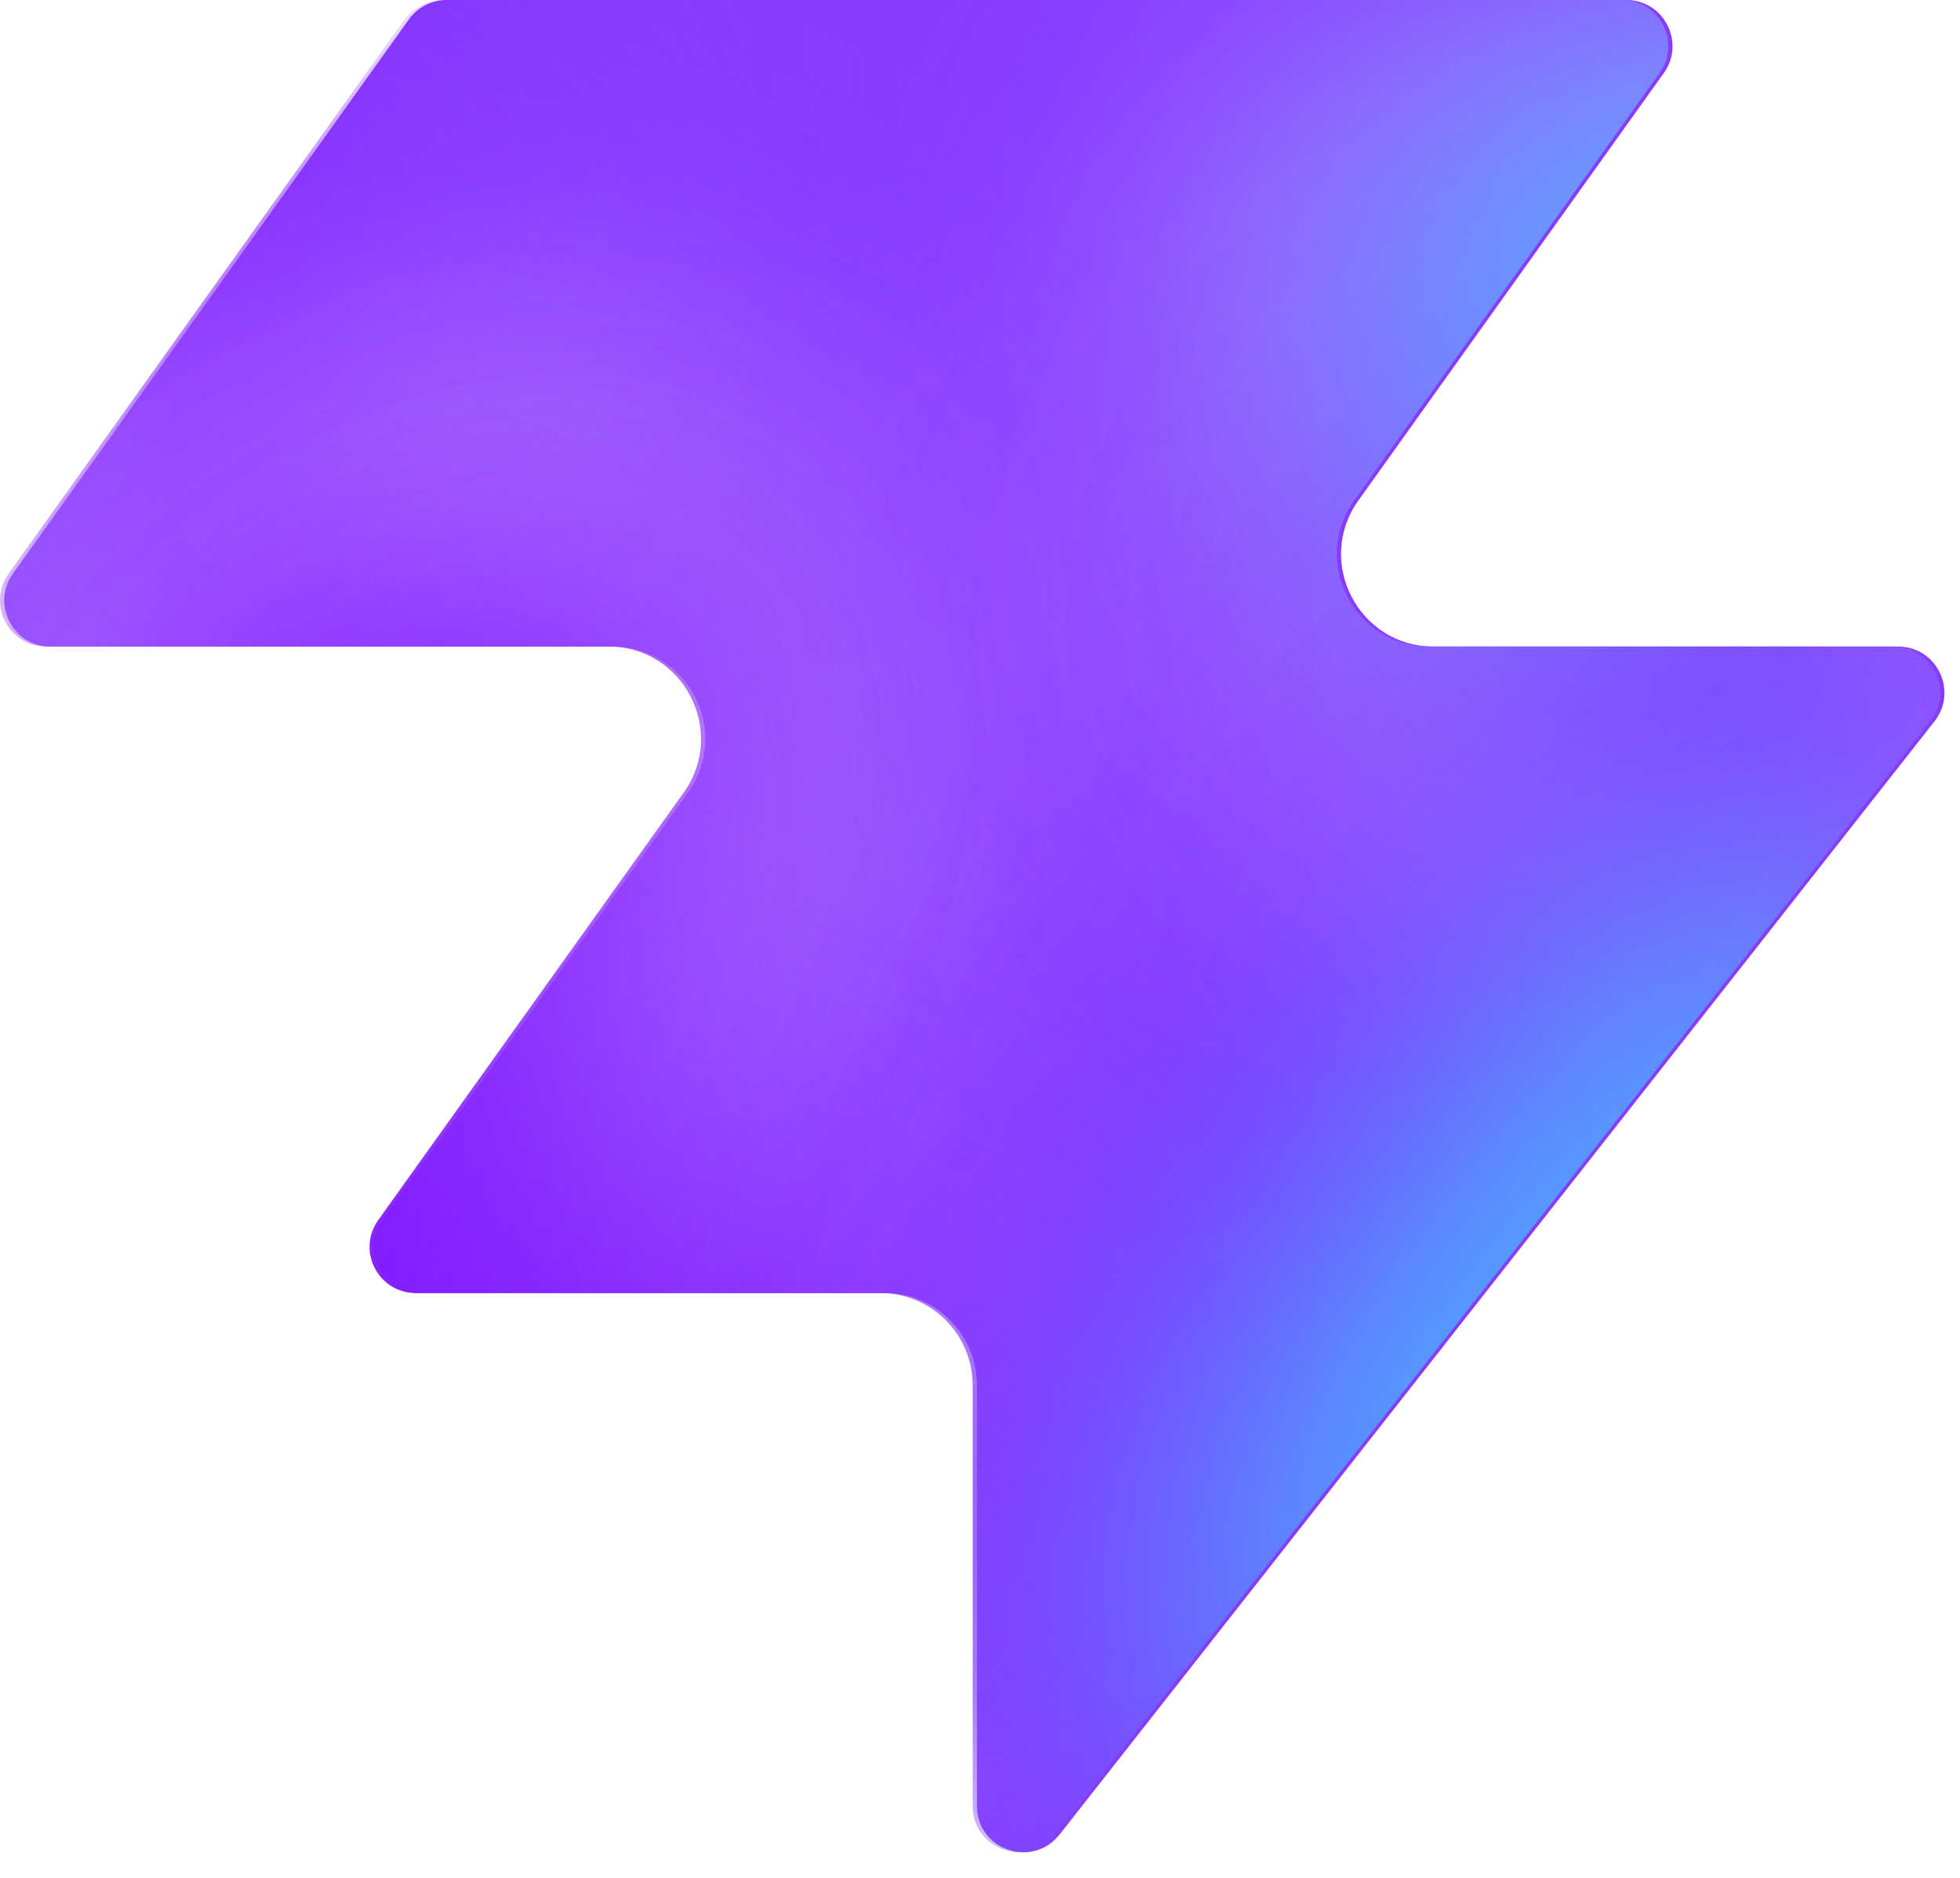
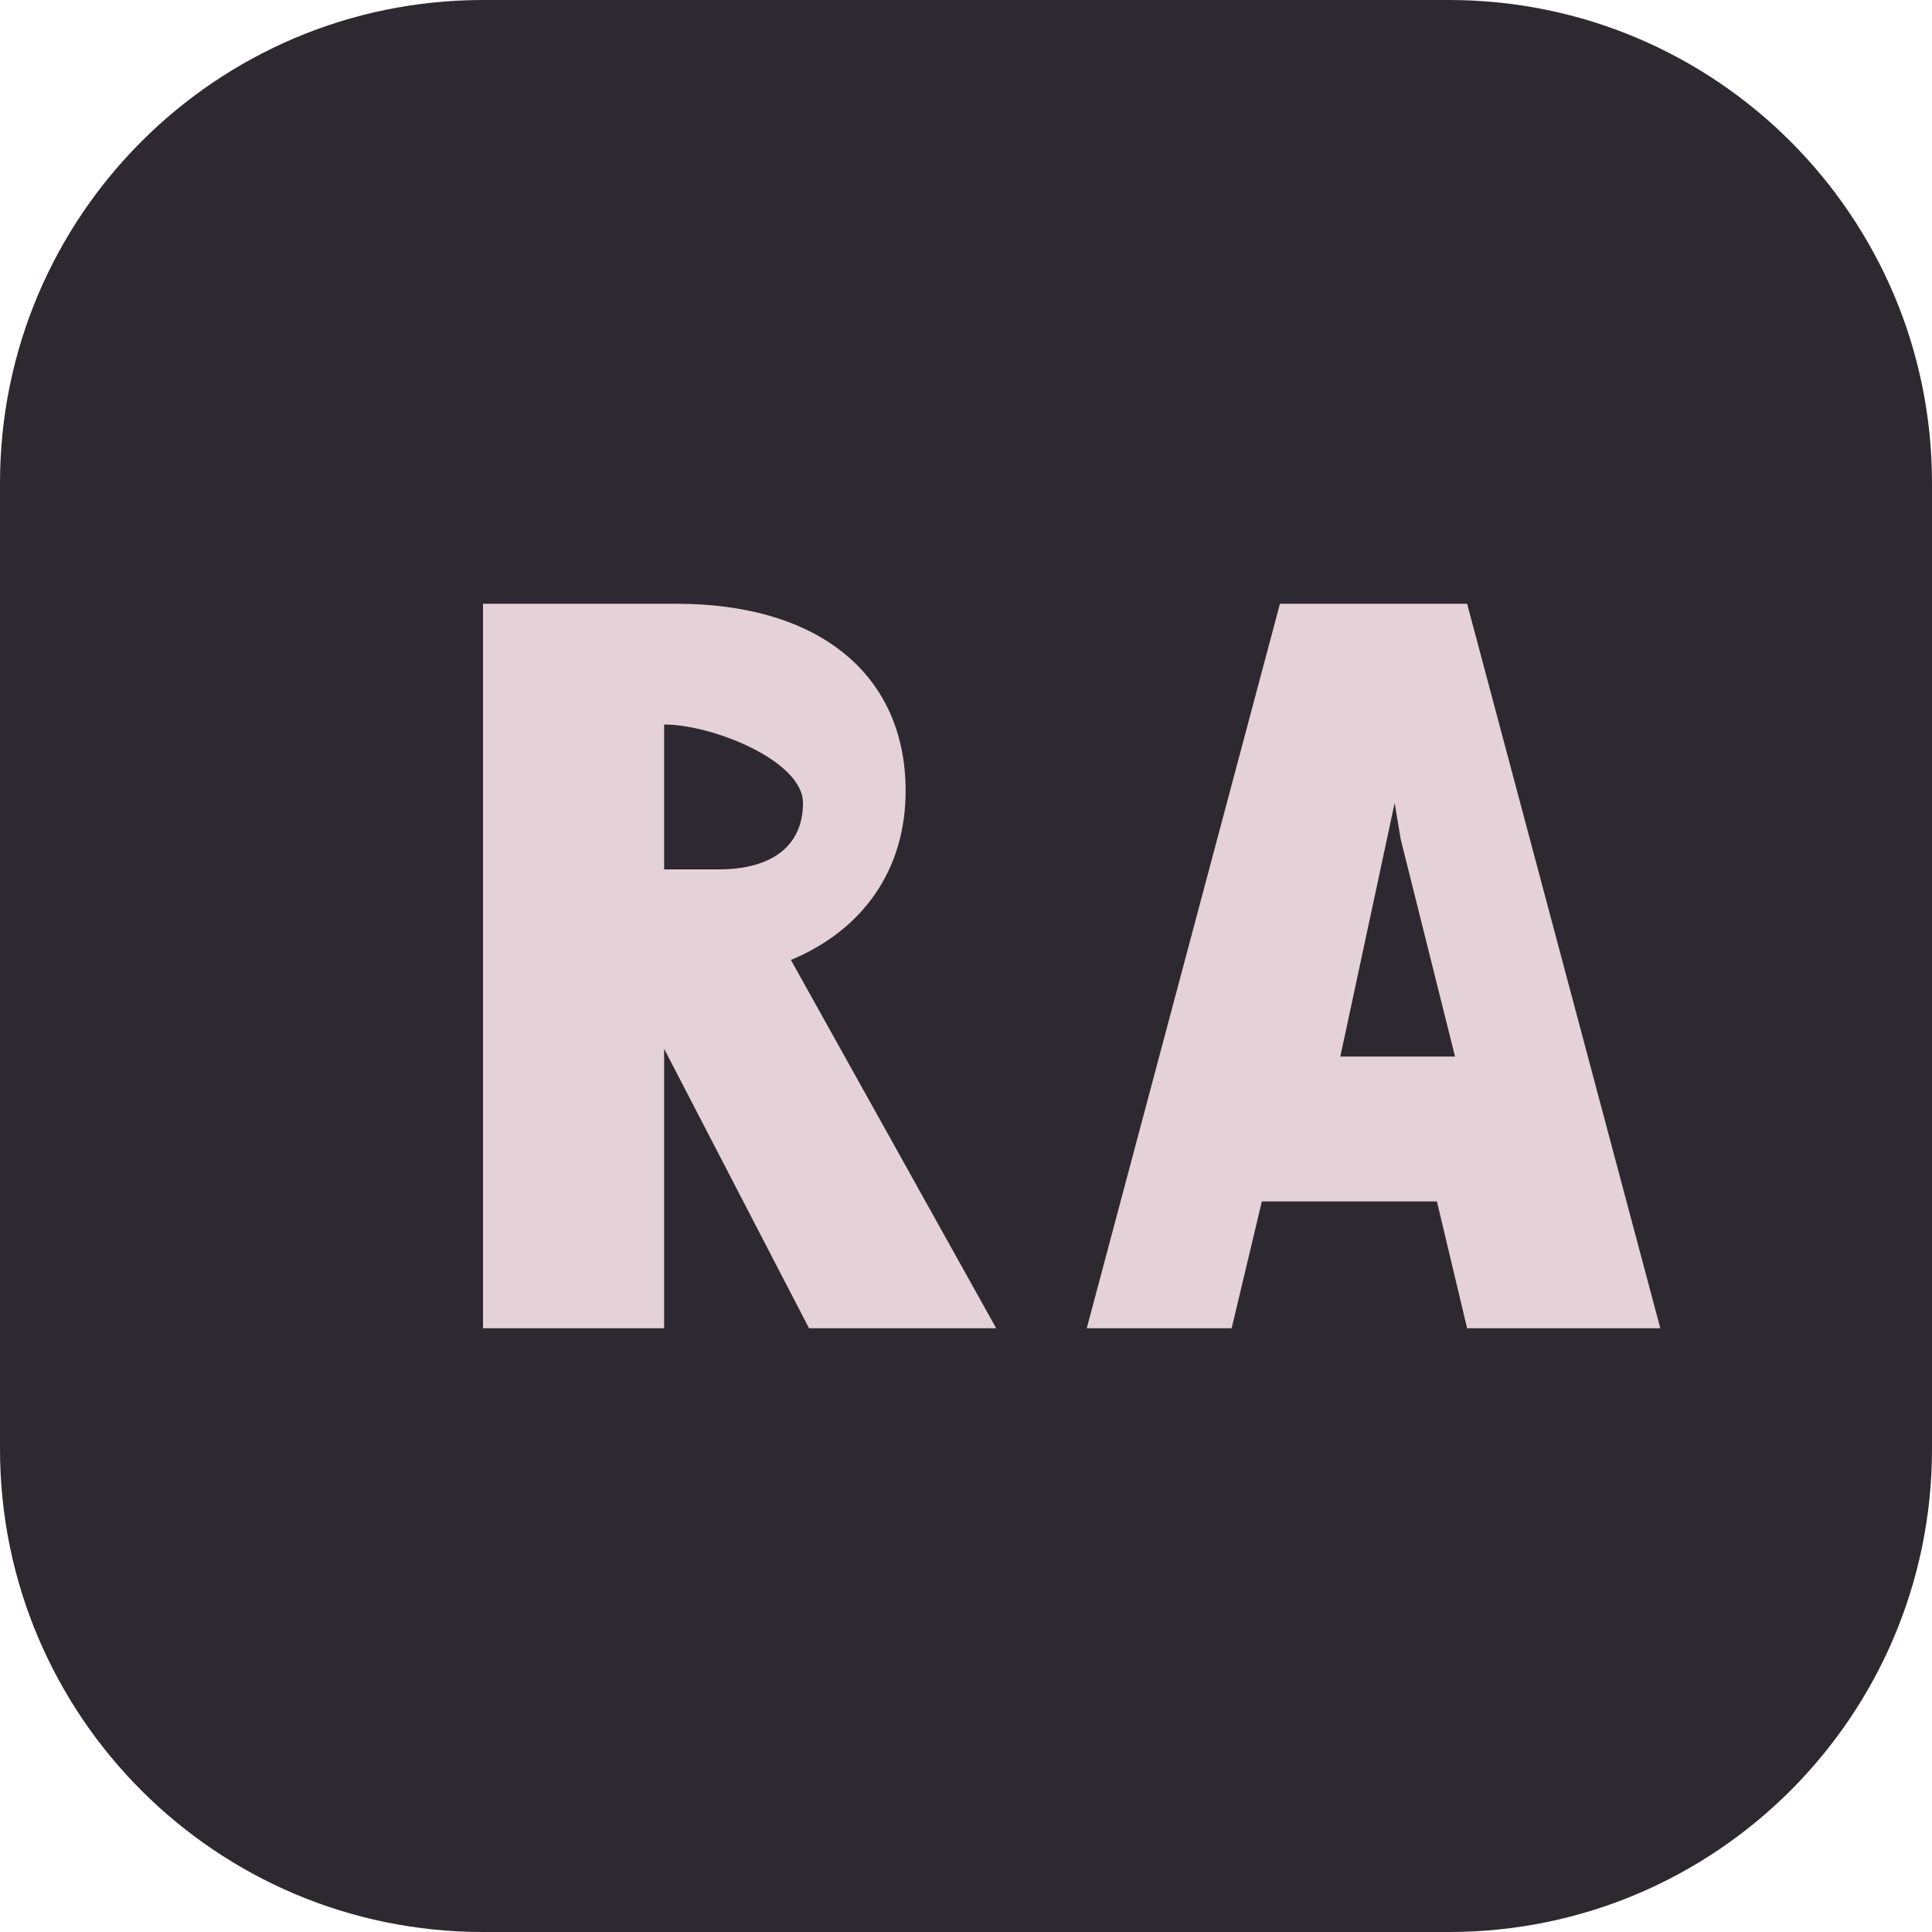
- <svg xmlns="http://www.w3.org/2000/svg" width="48" height="46" fill="none" viewBox="0 0 48 46">
-   <path fill="#863bff" d="M25.946 44.938c-.664.845-2.021.375-2.021-.698V33.937a2.26 2.26 0 0 0-2.262-2.262H10.287c-.92 0-1.456-1.04-.92-1.788l7.48-10.471c1.07-1.497 0-3.578-1.842-3.578H1.237c-.92 0-1.456-1.04-.92-1.788L10.013.474c.214-.297.556-.474.92-.474h28.894c.92 0 1.456 1.04.92 1.788l-7.48 10.471c-1.07 1.498 0 3.579 1.842 3.579h11.377c.943 0 1.473 1.088.89 1.83L25.947 44.94z" style="fill:#863bff;fill:color(display-p3 .525 .23 1);fill-opacity:1" />
-   <mask id="a" width="48" height="46" x="0" y="0" maskUnits="userSpaceOnUse" style="mask-type:alpha">
-     <path fill="#000" d="M25.842 44.938c-.664.844-2.021.375-2.021-.698V33.937a2.26 2.26 0 0 0-2.262-2.262H10.183c-.92 0-1.456-1.04-.92-1.788l7.48-10.471c1.07-1.498 0-3.579-1.842-3.579H1.133c-.92 0-1.456-1.04-.92-1.787L9.91.473c.214-.297.556-.474.92-.474h28.894c.92 0 1.456 1.04.92 1.788l-7.48 10.471c-1.07 1.498 0 3.578 1.842 3.578h11.377c.943 0 1.473 1.088.89 1.832L25.843 44.94z" style="fill:#000;fill-opacity:1" />
-   </mask>
-   <g mask="url(#a)">
-     <g filter="url(#b)">
-       <ellipse cx="5.508" cy="14.704" fill="#ede6ff" rx="5.508" ry="14.704" style="fill:#ede6ff;fill:color(display-p3 .927 .903 1);fill-opacity:1" transform="matrix(.00324 1 1 -.00324 -4.47 31.516)" />
-     </g>
-     <g filter="url(#c)">
-       <ellipse cx="10.399" cy="29.851" fill="#ede6ff" rx="10.399" ry="29.851" style="fill:#ede6ff;fill:color(display-p3 .927 .903 1);fill-opacity:1" transform="matrix(.00324 1 1 -.00324 -39.328 7.883)" />
-     </g>
-     <g filter="url(#d)">
-       <ellipse cx="5.508" cy="30.487" fill="#7e14ff" rx="5.508" ry="30.487" style="fill:#7e14ff;fill:color(display-p3 .492 .077 1);fill-opacity:1" transform="rotate(89.814 -25.913 -14.639)scale(1 -1)" />
-     </g>
-     <g filter="url(#e)">
-       <ellipse cx="5.508" cy="30.599" fill="#7e14ff" rx="5.508" ry="30.599" style="fill:#7e14ff;fill:color(display-p3 .492 .077 1);fill-opacity:1" transform="rotate(89.814 -32.644 -3.334)scale(1 -1)" />
-     </g>
-     <g filter="url(#f)">
-       <ellipse cx="5.508" cy="30.599" fill="#7e14ff" rx="5.508" ry="30.599" style="fill:#7e14ff;fill:color(display-p3 .492 .077 1);fill-opacity:1" transform="matrix(.00324 1 1 -.00324 -34.34 30.47)" />
-     </g>
-     <g filter="url(#g)">
-       <ellipse cx="14.072" cy="22.078" fill="#ede6ff" rx="14.072" ry="22.078" style="fill:#ede6ff;fill:color(display-p3 .927 .903 1);fill-opacity:1" transform="rotate(93.35 24.506 48.493)scale(-1 1)" />
-     </g>
-     <g filter="url(#h)">
-       <ellipse cx="3.47" cy="21.501" fill="#7e14ff" rx="3.47" ry="21.501" style="fill:#7e14ff;fill:color(display-p3 .492 .077 1);fill-opacity:1" transform="rotate(89.009 28.708 47.59)scale(-1 1)" />
-     </g>
-     <g filter="url(#i)">
-       <ellipse cx="3.47" cy="21.501" fill="#7e14ff" rx="3.47" ry="21.501" style="fill:#7e14ff;fill:color(display-p3 .492 .077 1);fill-opacity:1" transform="rotate(89.009 28.708 47.59)scale(-1 1)" />
-     </g>
-     <g filter="url(#j)">
-       <ellipse cx=".387" cy="8.972" fill="#7e14ff" rx="4.407" ry="29.108" style="fill:#7e14ff;fill:color(display-p3 .492 .077 1);fill-opacity:1" transform="rotate(39.51 .387 8.972)" />
-     </g>
-     <g filter="url(#k)">
-       <ellipse cx="47.523" cy="-6.092" fill="#7e14ff" rx="4.407" ry="29.108" style="fill:#7e14ff;fill:color(display-p3 .492 .077 1);fill-opacity:1" transform="rotate(37.892 47.523 -6.092)" />
-     </g>
-     <g filter="url(#l)">
-       <ellipse cx="41.412" cy="6.333" fill="#47bfff" rx="5.971" ry="9.665" style="fill:#47bfff;fill:color(display-p3 .28 .748 1);fill-opacity:1" transform="rotate(37.892 41.412 6.333)" />
-     </g>
-     <g filter="url(#m)">
-       <ellipse cx="-1.879" cy="38.332" fill="#7e14ff" rx="4.407" ry="29.108" style="fill:#7e14ff;fill:color(display-p3 .492 .077 1);fill-opacity:1" transform="rotate(37.892 -1.88 38.332)" />
-     </g>
-     <g filter="url(#n)">
-       <ellipse cx="-1.879" cy="38.332" fill="#7e14ff" rx="4.407" ry="29.108" style="fill:#7e14ff;fill:color(display-p3 .492 .077 1);fill-opacity:1" transform="rotate(37.892 -1.88 38.332)" />
-     </g>
-     <g filter="url(#o)">
-       <ellipse cx="35.651" cy="29.907" fill="#7e14ff" rx="4.407" ry="29.108" style="fill:#7e14ff;fill:color(display-p3 .492 .077 1);fill-opacity:1" transform="rotate(37.892 35.651 29.907)" />
-     </g>
-     <g filter="url(#p)">
-       <ellipse cx="38.418" cy="32.4" fill="#47bfff" rx="5.971" ry="15.297" style="fill:#47bfff;fill:color(display-p3 .28 .748 1);fill-opacity:1" transform="rotate(37.892 38.418 32.4)" />
-     </g>
-   </g>
-   <defs>
-     <filter id="b" width="60.045" height="41.654" x="-19.77" y="16.149" color-interpolation-filters="sRGB" filterUnits="userSpaceOnUse">
-       <feFlood flood-opacity="0" result="BackgroundImageFix" />
-       <feBlend in="SourceGraphic" in2="BackgroundImageFix" result="shape" />
-       <feGaussianBlur result="effect1_foregroundBlur_2002_17158" stdDeviation="7.659" />
-     </filter>
-     <filter id="c" width="90.34" height="51.437" x="-54.613" y="-7.533" color-interpolation-filters="sRGB" filterUnits="userSpaceOnUse">
-       <feFlood flood-opacity="0" result="BackgroundImageFix" />
-       <feBlend in="SourceGraphic" in2="BackgroundImageFix" result="shape" />
-       <feGaussianBlur result="effect1_foregroundBlur_2002_17158" stdDeviation="7.659" />
-     </filter>
-     <filter id="d" width="79.355" height="29.4" x="-49.64" y="2.03" color-interpolation-filters="sRGB" filterUnits="userSpaceOnUse">
-       <feFlood flood-opacity="0" result="BackgroundImageFix" />
-       <feBlend in="SourceGraphic" in2="BackgroundImageFix" result="shape" />
-       <feGaussianBlur result="effect1_foregroundBlur_2002_17158" stdDeviation="4.596" />
-     </filter>
-     <filter id="e" width="79.579" height="29.4" x="-45.045" y="20.029" color-interpolation-filters="sRGB" filterUnits="userSpaceOnUse">
-       <feFlood flood-opacity="0" result="BackgroundImageFix" />
-       <feBlend in="SourceGraphic" in2="BackgroundImageFix" result="shape" />
-       <feGaussianBlur result="effect1_foregroundBlur_2002_17158" stdDeviation="4.596" />
-     </filter>
-     <filter id="f" width="79.579" height="29.4" x="-43.513" y="21.178" color-interpolation-filters="sRGB" filterUnits="userSpaceOnUse">
-       <feFlood flood-opacity="0" result="BackgroundImageFix" />
-       <feBlend in="SourceGraphic" in2="BackgroundImageFix" result="shape" />
-       <feGaussianBlur result="effect1_foregroundBlur_2002_17158" stdDeviation="4.596" />
-     </filter>
-     <filter id="g" width="74.749" height="58.852" x="15.756" y="-17.901" color-interpolation-filters="sRGB" filterUnits="userSpaceOnUse">
-       <feFlood flood-opacity="0" result="BackgroundImageFix" />
-       <feBlend in="SourceGraphic" in2="BackgroundImageFix" result="shape" />
-       <feGaussianBlur result="effect1_foregroundBlur_2002_17158" stdDeviation="7.659" />
-     </filter>
-     <filter id="h" width="61.377" height="25.362" x="23.548" y="2.284" color-interpolation-filters="sRGB" filterUnits="userSpaceOnUse">
-       <feFlood flood-opacity="0" result="BackgroundImageFix" />
-       <feBlend in="SourceGraphic" in2="BackgroundImageFix" result="shape" />
-       <feGaussianBlur result="effect1_foregroundBlur_2002_17158" stdDeviation="4.596" />
-     </filter>
-     <filter id="i" width="61.377" height="25.362" x="23.548" y="2.284" color-interpolation-filters="sRGB" filterUnits="userSpaceOnUse">
-       <feFlood flood-opacity="0" result="BackgroundImageFix" />
-       <feBlend in="SourceGraphic" in2="BackgroundImageFix" result="shape" />
-       <feGaussianBlur result="effect1_foregroundBlur_2002_17158" stdDeviation="4.596" />
-     </filter>
-     <filter id="j" width="56.045" height="63.649" x="-27.636" y="-22.853" color-interpolation-filters="sRGB" filterUnits="userSpaceOnUse">
-       <feFlood flood-opacity="0" result="BackgroundImageFix" />
-       <feBlend in="SourceGraphic" in2="BackgroundImageFix" result="shape" />
-       <feGaussianBlur result="effect1_foregroundBlur_2002_17158" stdDeviation="4.596" />
-     </filter>
-     <filter id="k" width="54.814" height="64.646" x="20.116" y="-38.415" color-interpolation-filters="sRGB" filterUnits="userSpaceOnUse">
-       <feFlood flood-opacity="0" result="BackgroundImageFix" />
-       <feBlend in="SourceGraphic" in2="BackgroundImageFix" result="shape" />
-       <feGaussianBlur result="effect1_foregroundBlur_2002_17158" stdDeviation="4.596" />
-     </filter>
-     <filter id="l" width="33.541" height="35.313" x="24.641" y="-11.323" color-interpolation-filters="sRGB" filterUnits="userSpaceOnUse">
-       <feFlood flood-opacity="0" result="BackgroundImageFix" />
-       <feBlend in="SourceGraphic" in2="BackgroundImageFix" result="shape" />
-       <feGaussianBlur result="effect1_foregroundBlur_2002_17158" stdDeviation="4.596" />
-     </filter>
-     <filter id="m" width="54.814" height="64.646" x="-29.286" y="6.009" color-interpolation-filters="sRGB" filterUnits="userSpaceOnUse">
-       <feFlood flood-opacity="0" result="BackgroundImageFix" />
-       <feBlend in="SourceGraphic" in2="BackgroundImageFix" result="shape" />
-       <feGaussianBlur result="effect1_foregroundBlur_2002_17158" stdDeviation="4.596" />
-     </filter>
-     <filter id="n" width="54.814" height="64.646" x="-29.286" y="6.009" color-interpolation-filters="sRGB" filterUnits="userSpaceOnUse">
-       <feFlood flood-opacity="0" result="BackgroundImageFix" />
-       <feBlend in="SourceGraphic" in2="BackgroundImageFix" result="shape" />
-       <feGaussianBlur result="effect1_foregroundBlur_2002_17158" stdDeviation="4.596" />
-     </filter>
-     <filter id="o" width="54.814" height="64.646" x="8.244" y="-2.416" color-interpolation-filters="sRGB" filterUnits="userSpaceOnUse">
-       <feFlood flood-opacity="0" result="BackgroundImageFix" />
-       <feBlend in="SourceGraphic" in2="BackgroundImageFix" result="shape" />
-       <feGaussianBlur result="effect1_foregroundBlur_2002_17158" stdDeviation="4.596" />
-     </filter>
-     <filter id="p" width="39.409" height="43.623" x="18.713" y="10.588" color-interpolation-filters="sRGB" filterUnits="userSpaceOnUse">
-       <feFlood flood-opacity="0" result="BackgroundImageFix" />
-       <feBlend in="SourceGraphic" in2="BackgroundImageFix" result="shape" />
-       <feGaussianBlur result="effect1_foregroundBlur_2002_17158" stdDeviation="4.596" />
-     </filter>
-   </defs>
+ <svg xmlns="http://www.w3.org/2000/svg" viewBox="0 0 32 32" fill="none">
+   <rect width="32" height="32" rx="8" fill="#2E2930" />
+   <path d="M8 22V10h3.2c2.4 0 3.8 1.2 3.8 3.1 0 1.3-.7 2.3-1.9 2.8L16.5 22h-3.1l-2.8-5.4H11V22H8zm3-7.6h.9c.9 0 1.4-.4 1.4-1.1S11.8 12 11 12H11v2.4zM18 22l3.2-12h3.1L27.5 22h-3.2l-.5-2.1h-2.9L20.4 22H18zm4.2-4.5h1.9l-.9-3.6-.1-.6-.9 4.2z" fill="#E4D2D8" />
</svg>
